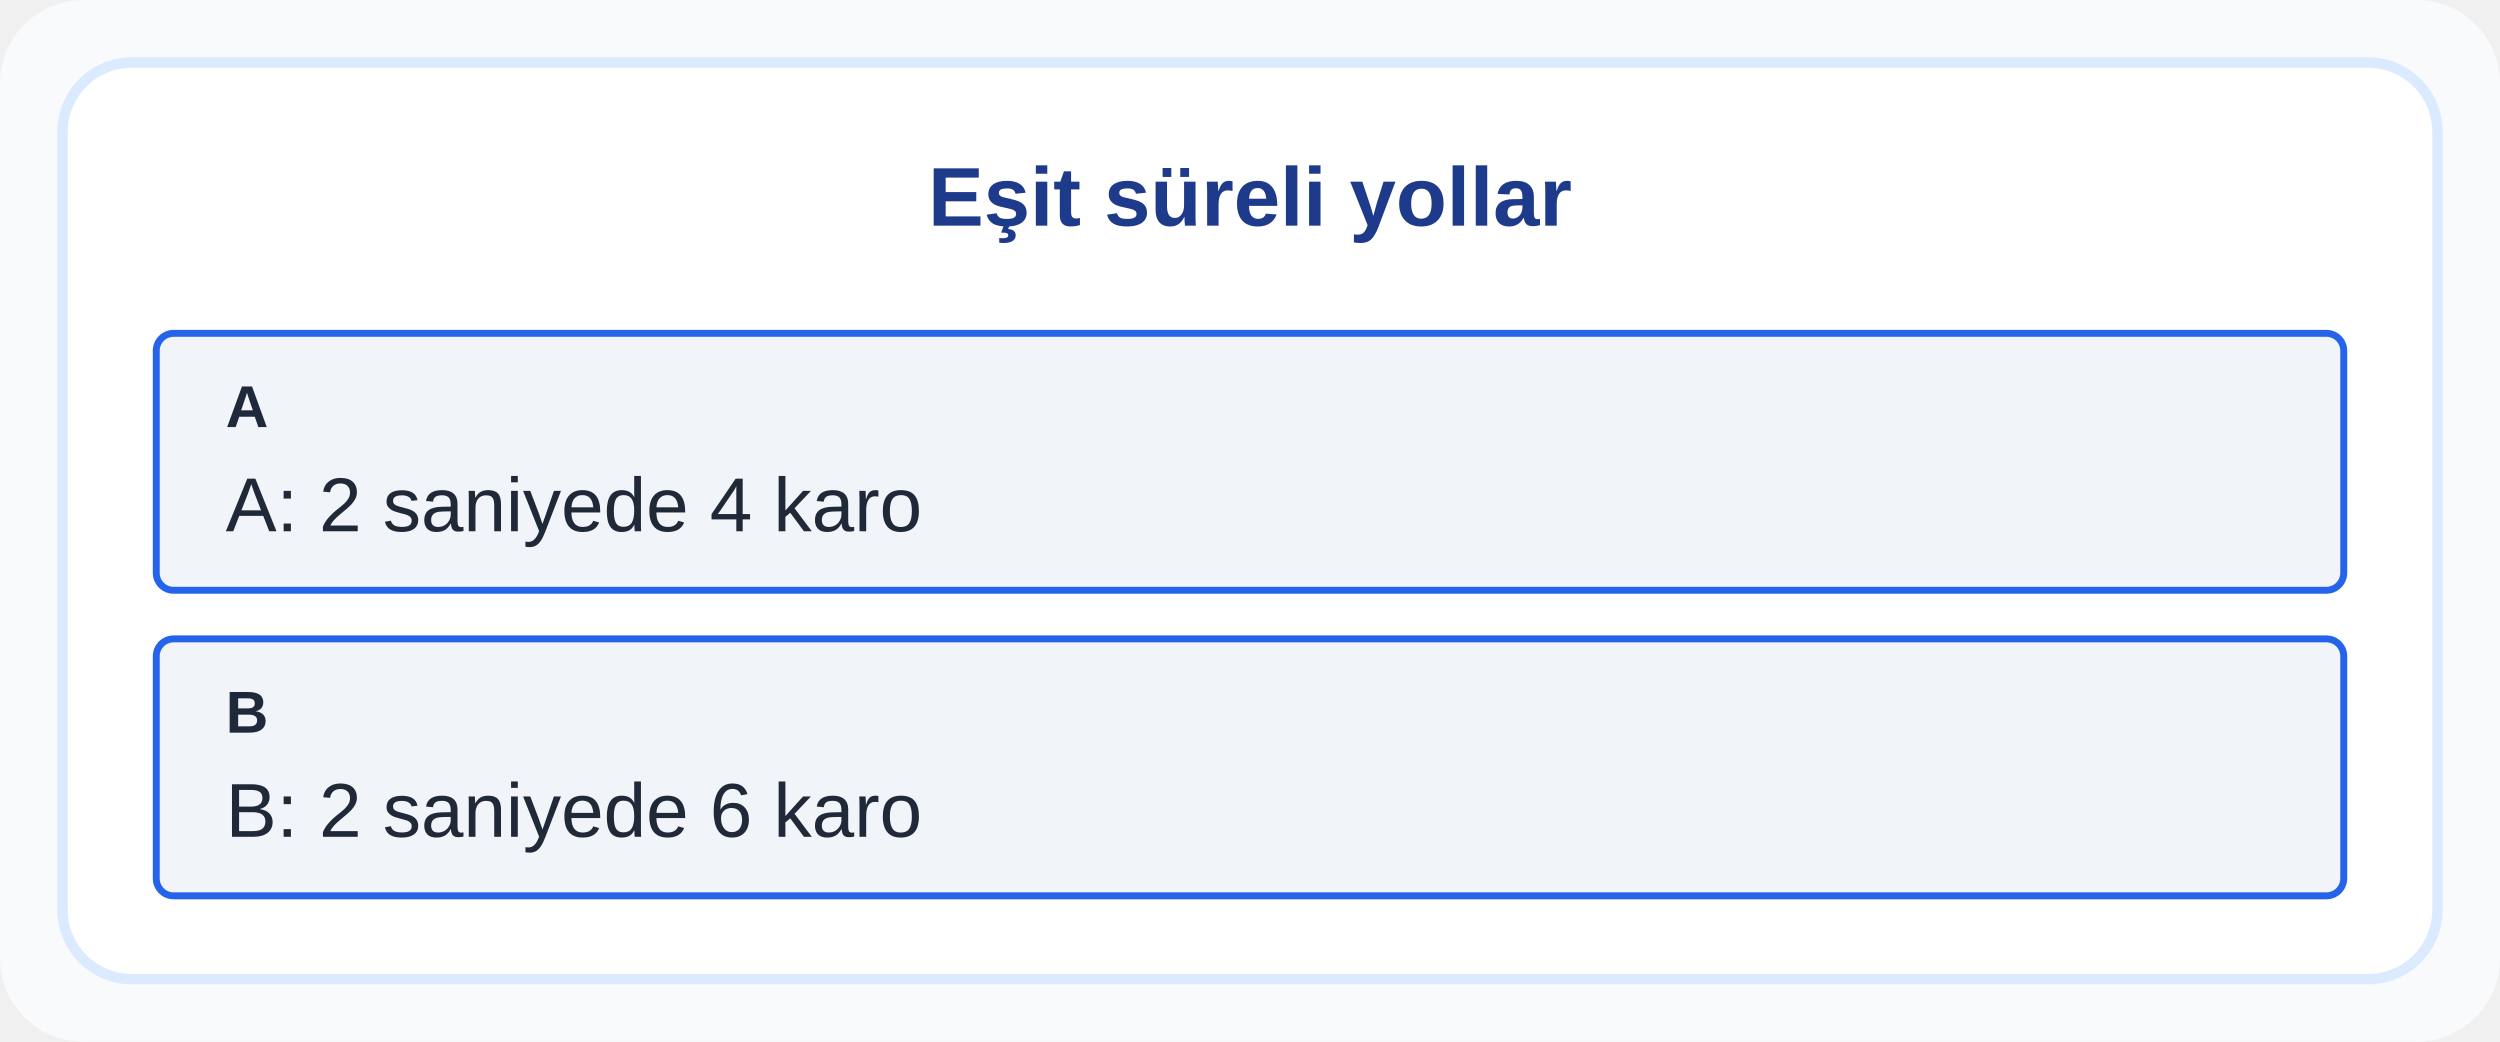
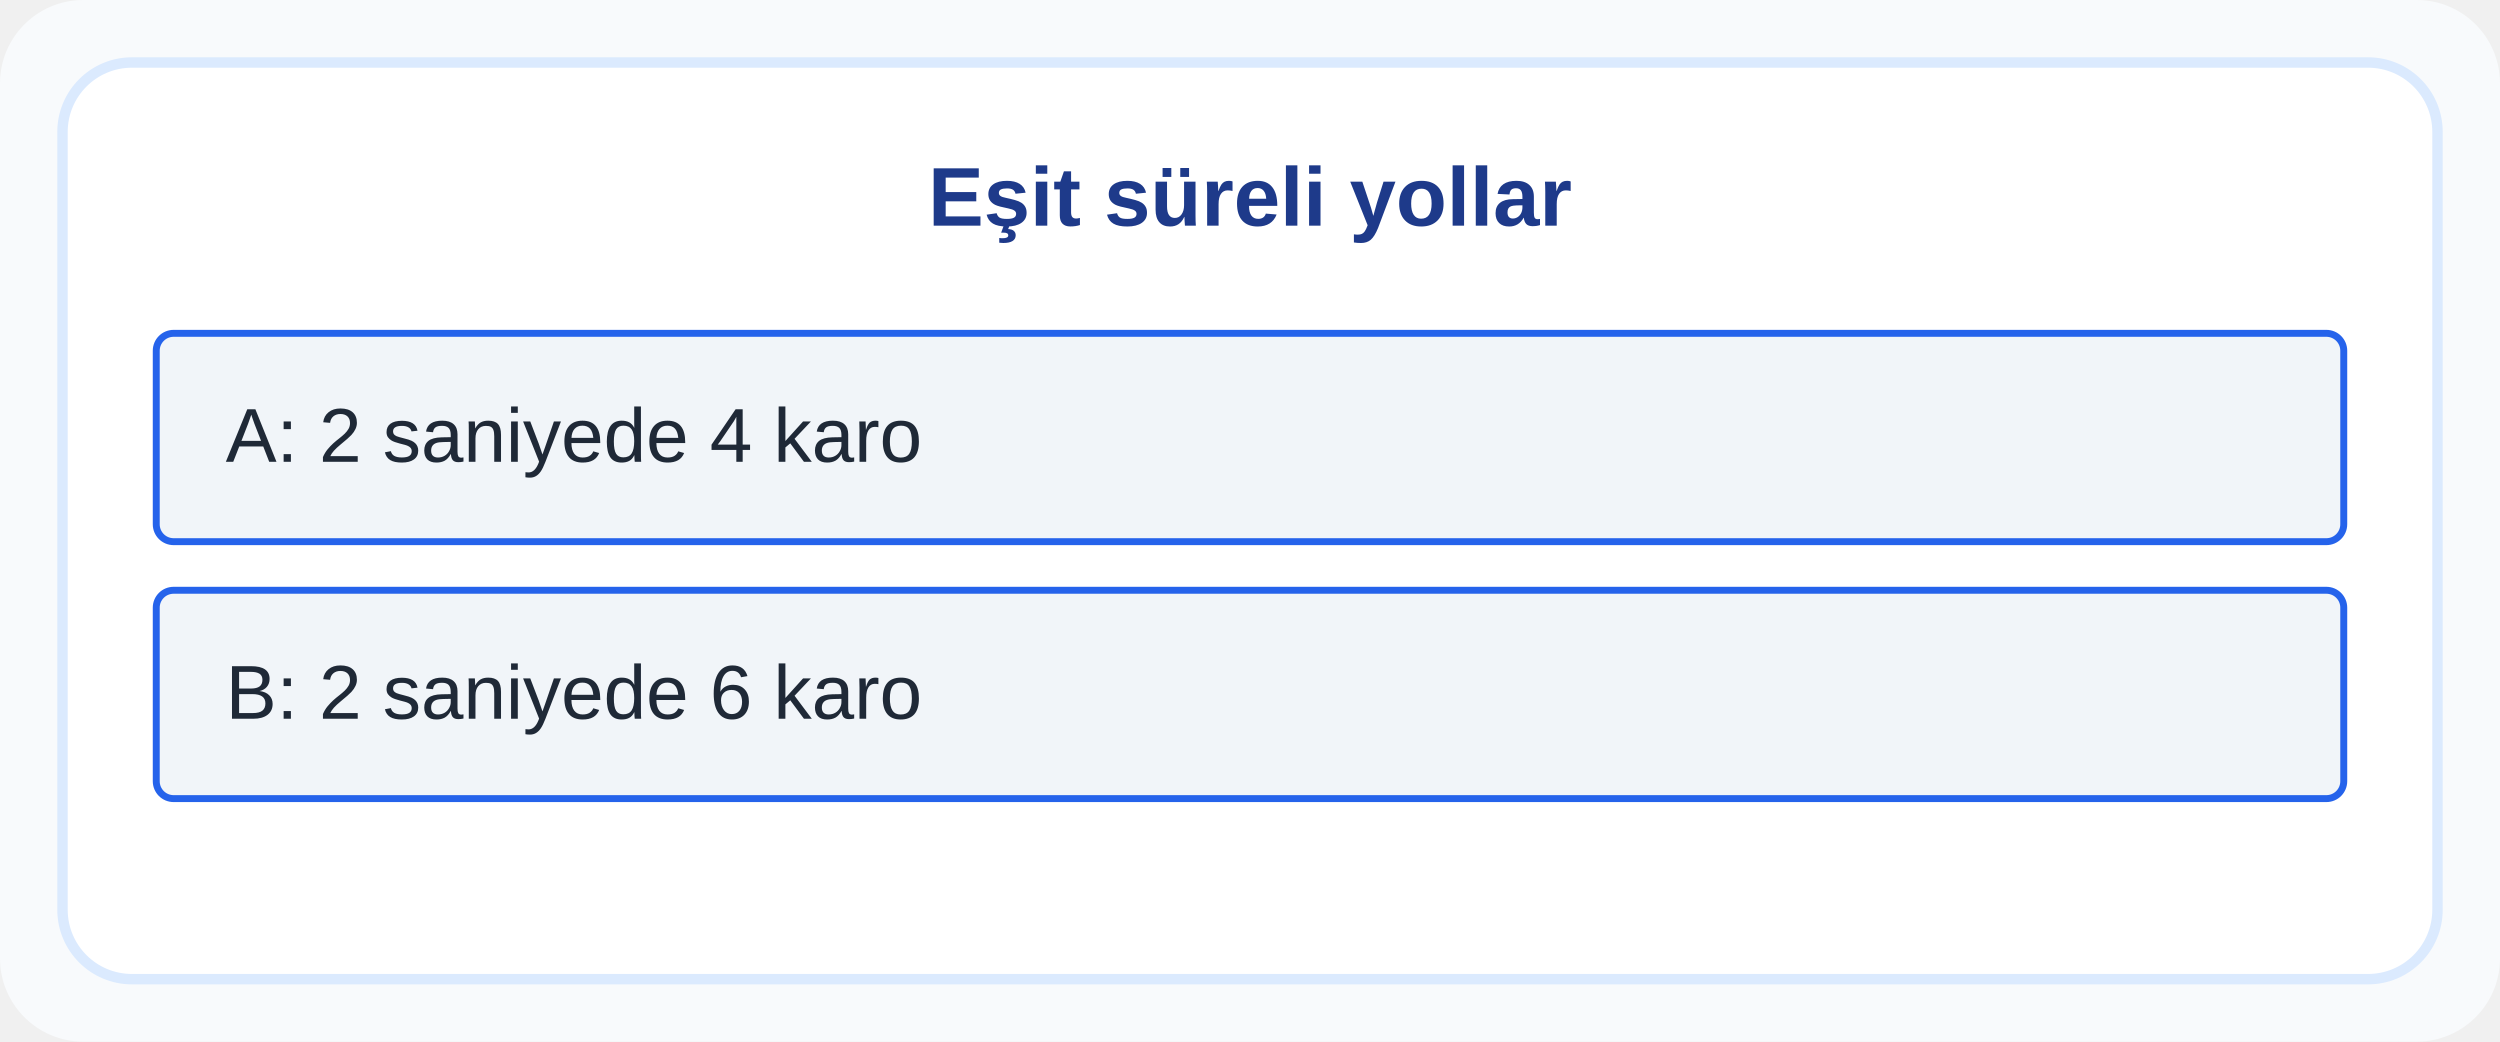
<svg xmlns="http://www.w3.org/2000/svg" viewBox="0 0 720 300" role="img" aria-labelledby="title desc">
  <style>.title{font:700 24px Arial,sans-serif;fill:#1E3A8A}.label{font:600 15px Arial,sans-serif;fill:#334155}.small{font:500 14px Arial,sans-serif;fill:#475569}.value{font:700 17px Arial,sans-serif;fill:#1E293B}.coin{font:700 18px Arial,sans-serif;fill:#92400E}.equation{font:700 36px Arial,sans-serif;fill:#1E3A8A}</style>
  <rect width="720" height="300" rx="24" fill="#F8FAFC" />
  <rect x="18" y="18" width="684" height="264" rx="20" fill="#fff" stroke="#DBEAFE" stroke-width="3" />
  <text x="360" y="65" text-anchor="middle" class="title">Eşit süreli yollar</text>
-   <rect x="45" y="96" width="630" height="74" rx="5" fill="#f1f5f9" stroke="#2563eb" stroke-width="2" />
-   <text x="65" y="123" class="value">A</text>
-   <text x="65" y="153" style="font:22px Arial;fill:#1f2937">A: 2 saniyede 4 karo</text>
-   <rect x="45" y="184" width="630" height="74" rx="5" fill="#f1f5f9" stroke="#2563eb" stroke-width="2" />
-   <text x="65" y="211" class="value">B</text>
-   <text x="65" y="241" style="font:22px Arial;fill:#1f2937">B: 2 saniyede 6 karo</text>
+   <rect x="45" y="96" width="630" height="60" rx="5" fill="#f1f5f9" stroke="#2563eb" stroke-width="2" />
+   <text x="65" y="133" style="font:22px Arial;fill:#1f2937">A: 2 saniyede 4 karo</text>
+   <rect x="45" y="170" width="630" height="60" rx="5" fill="#f1f5f9" stroke="#2563eb" stroke-width="2" />
+   <text x="65" y="207" style="font:22px Arial;fill:#1f2937">B: 2 saniyede 6 karo</text>
</svg>
